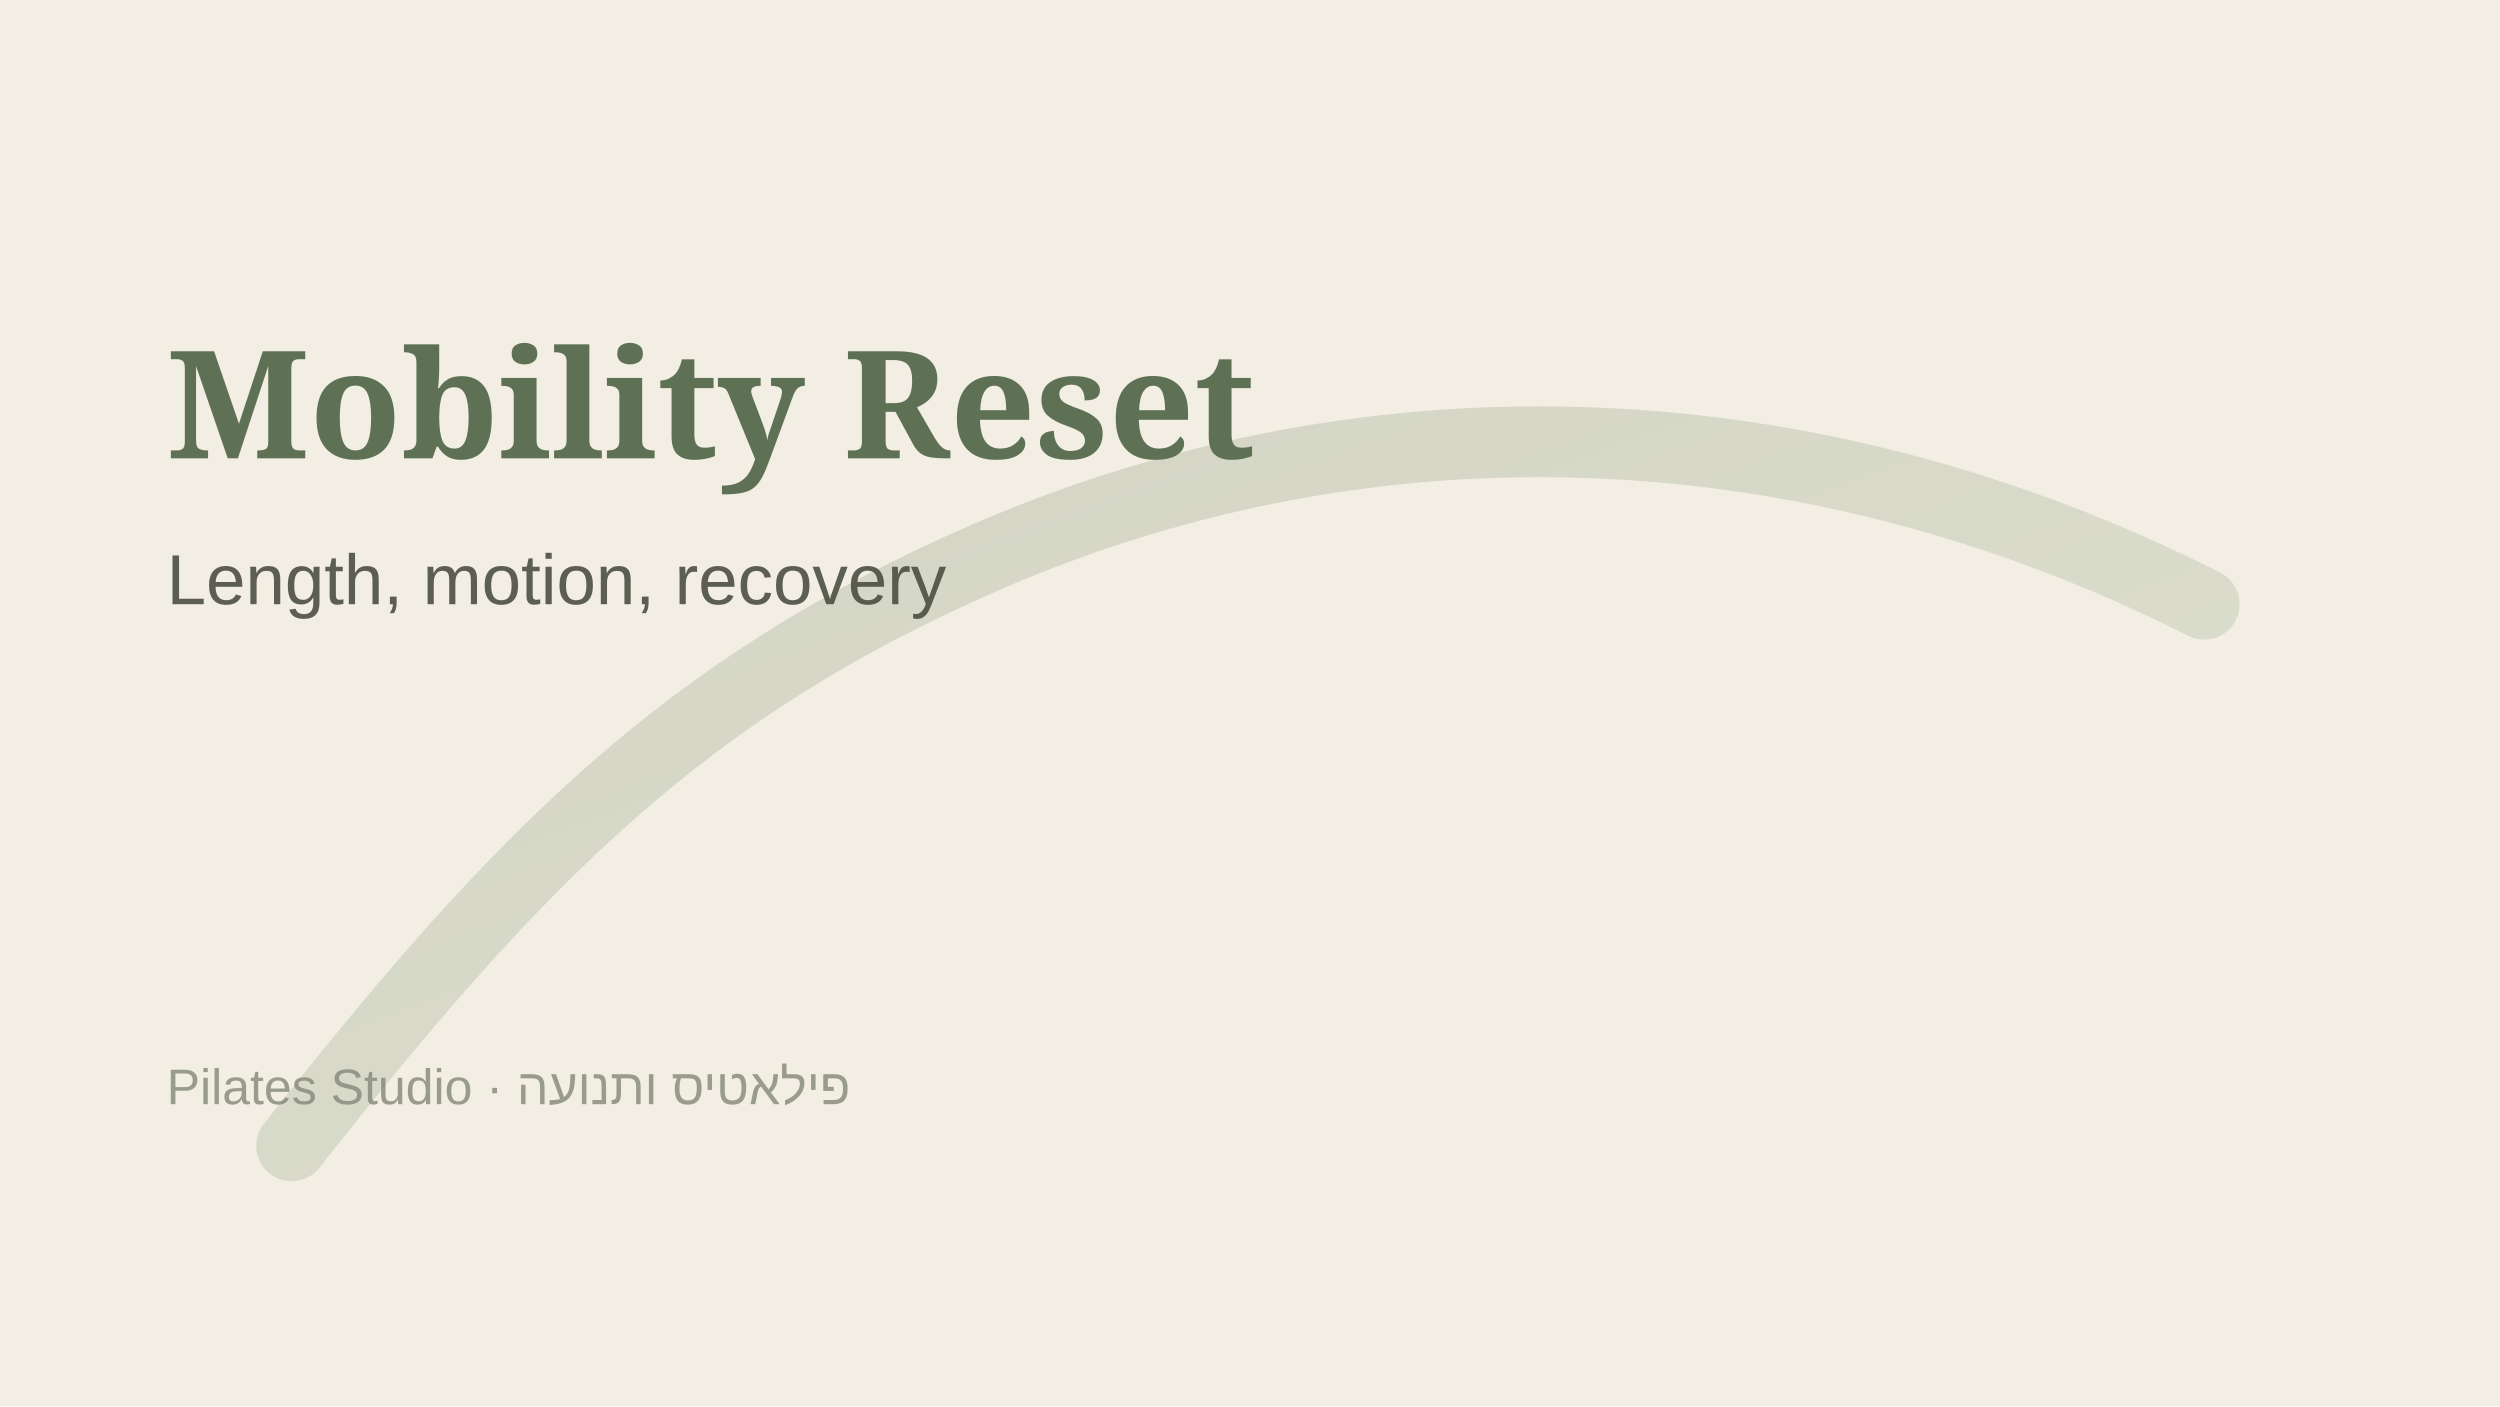
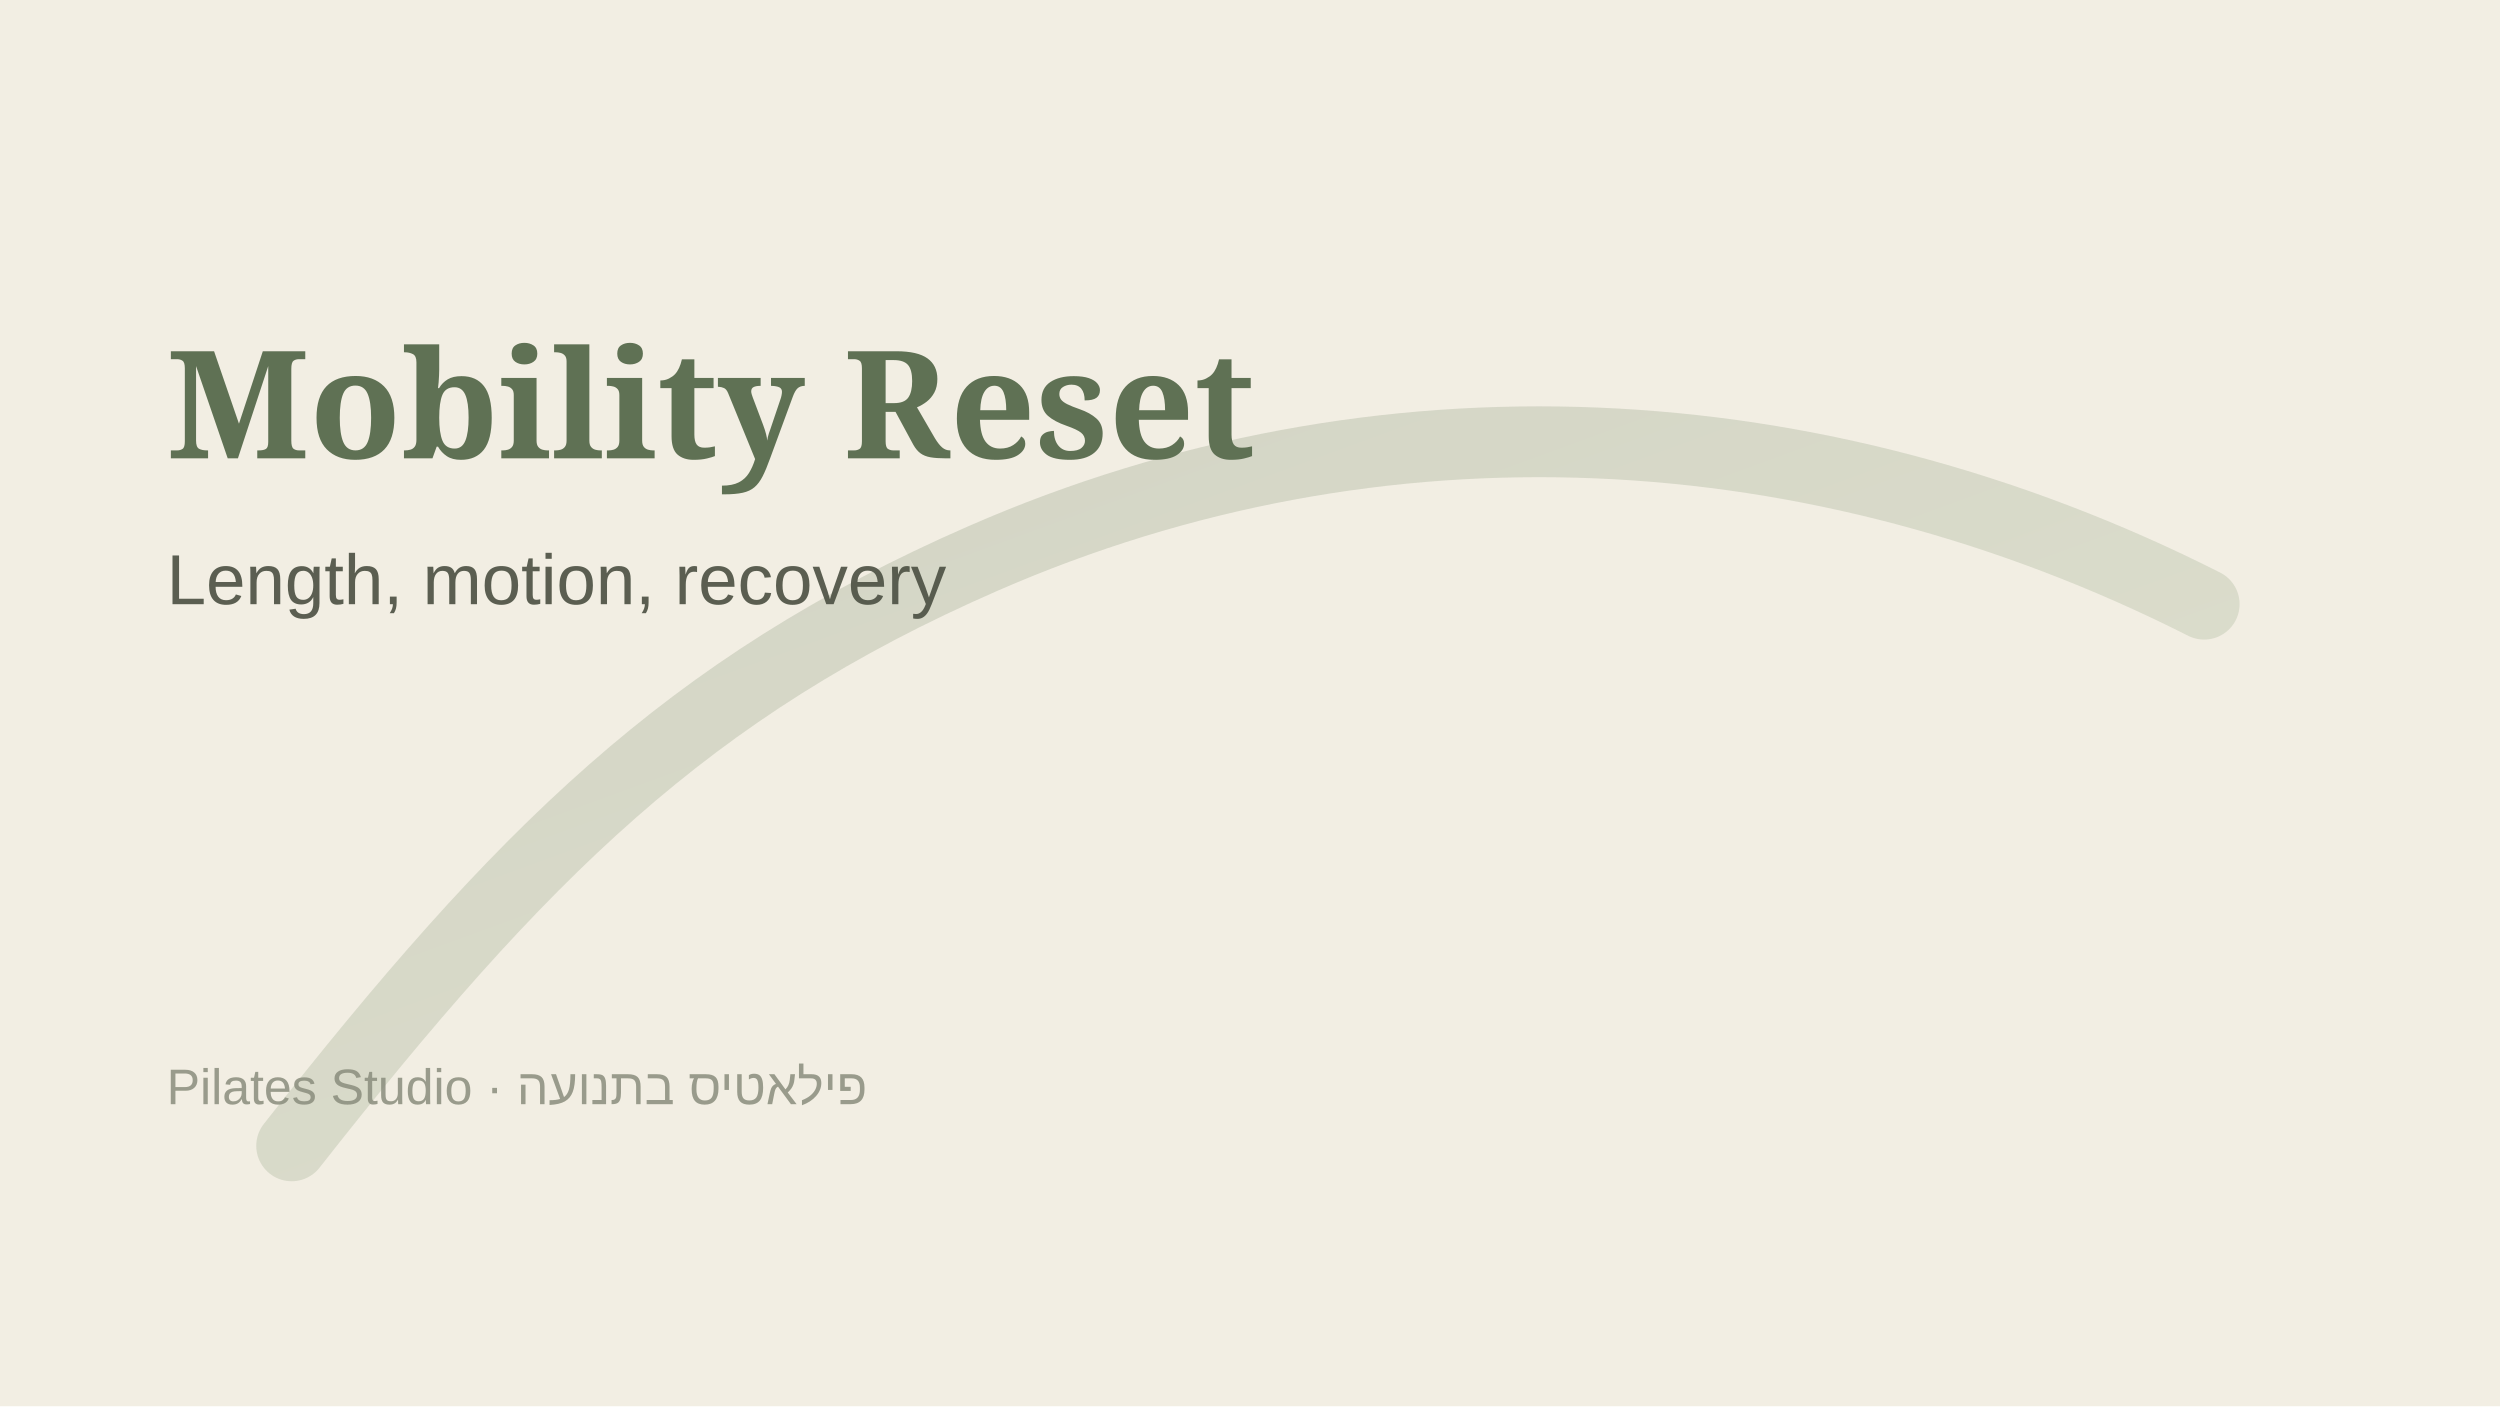
<svg xmlns="http://www.w3.org/2000/svg" viewBox="0 0 1200 675">
  <rect width="1200" height="675" fill="#f2eee3" />
  <defs>
    <linearGradient id="g" x1="0" y1="0" x2="1" y2="1">
      <stop offset="0%" stop-color="#5f7154" />
      <stop offset="100%" stop-color="#9ab189" />
    </linearGradient>
  </defs>
  <path d="M140 550c110-140 190-220 332-282 190-83 400-72 586 22" stroke="url(#g)" stroke-width="34" fill="none" stroke-linecap="round" opacity="0.22" />
  <text x="80" y="220" fill="#5f7154" font-size="72" font-family="Georgia, serif" font-weight="700">Mobility Reset</text>
  <text x="80" y="290" fill="#4a4f41" opacity="0.9" font-size="34" font-family="Arial">Length, motion, recovery</text>
-   <text x="80" y="530" fill="#8a8d7c" opacity="0.85" font-size="24" font-family="Arial">Pilates Studio · פילאטיס ותנועה</text>
+   <text x="80" y="530" fill="#8a8d7c" opacity="0.85" font-size="24" font-family="Arial">Pilates Studio · פילאטיס בתנועה</text>
</svg>
